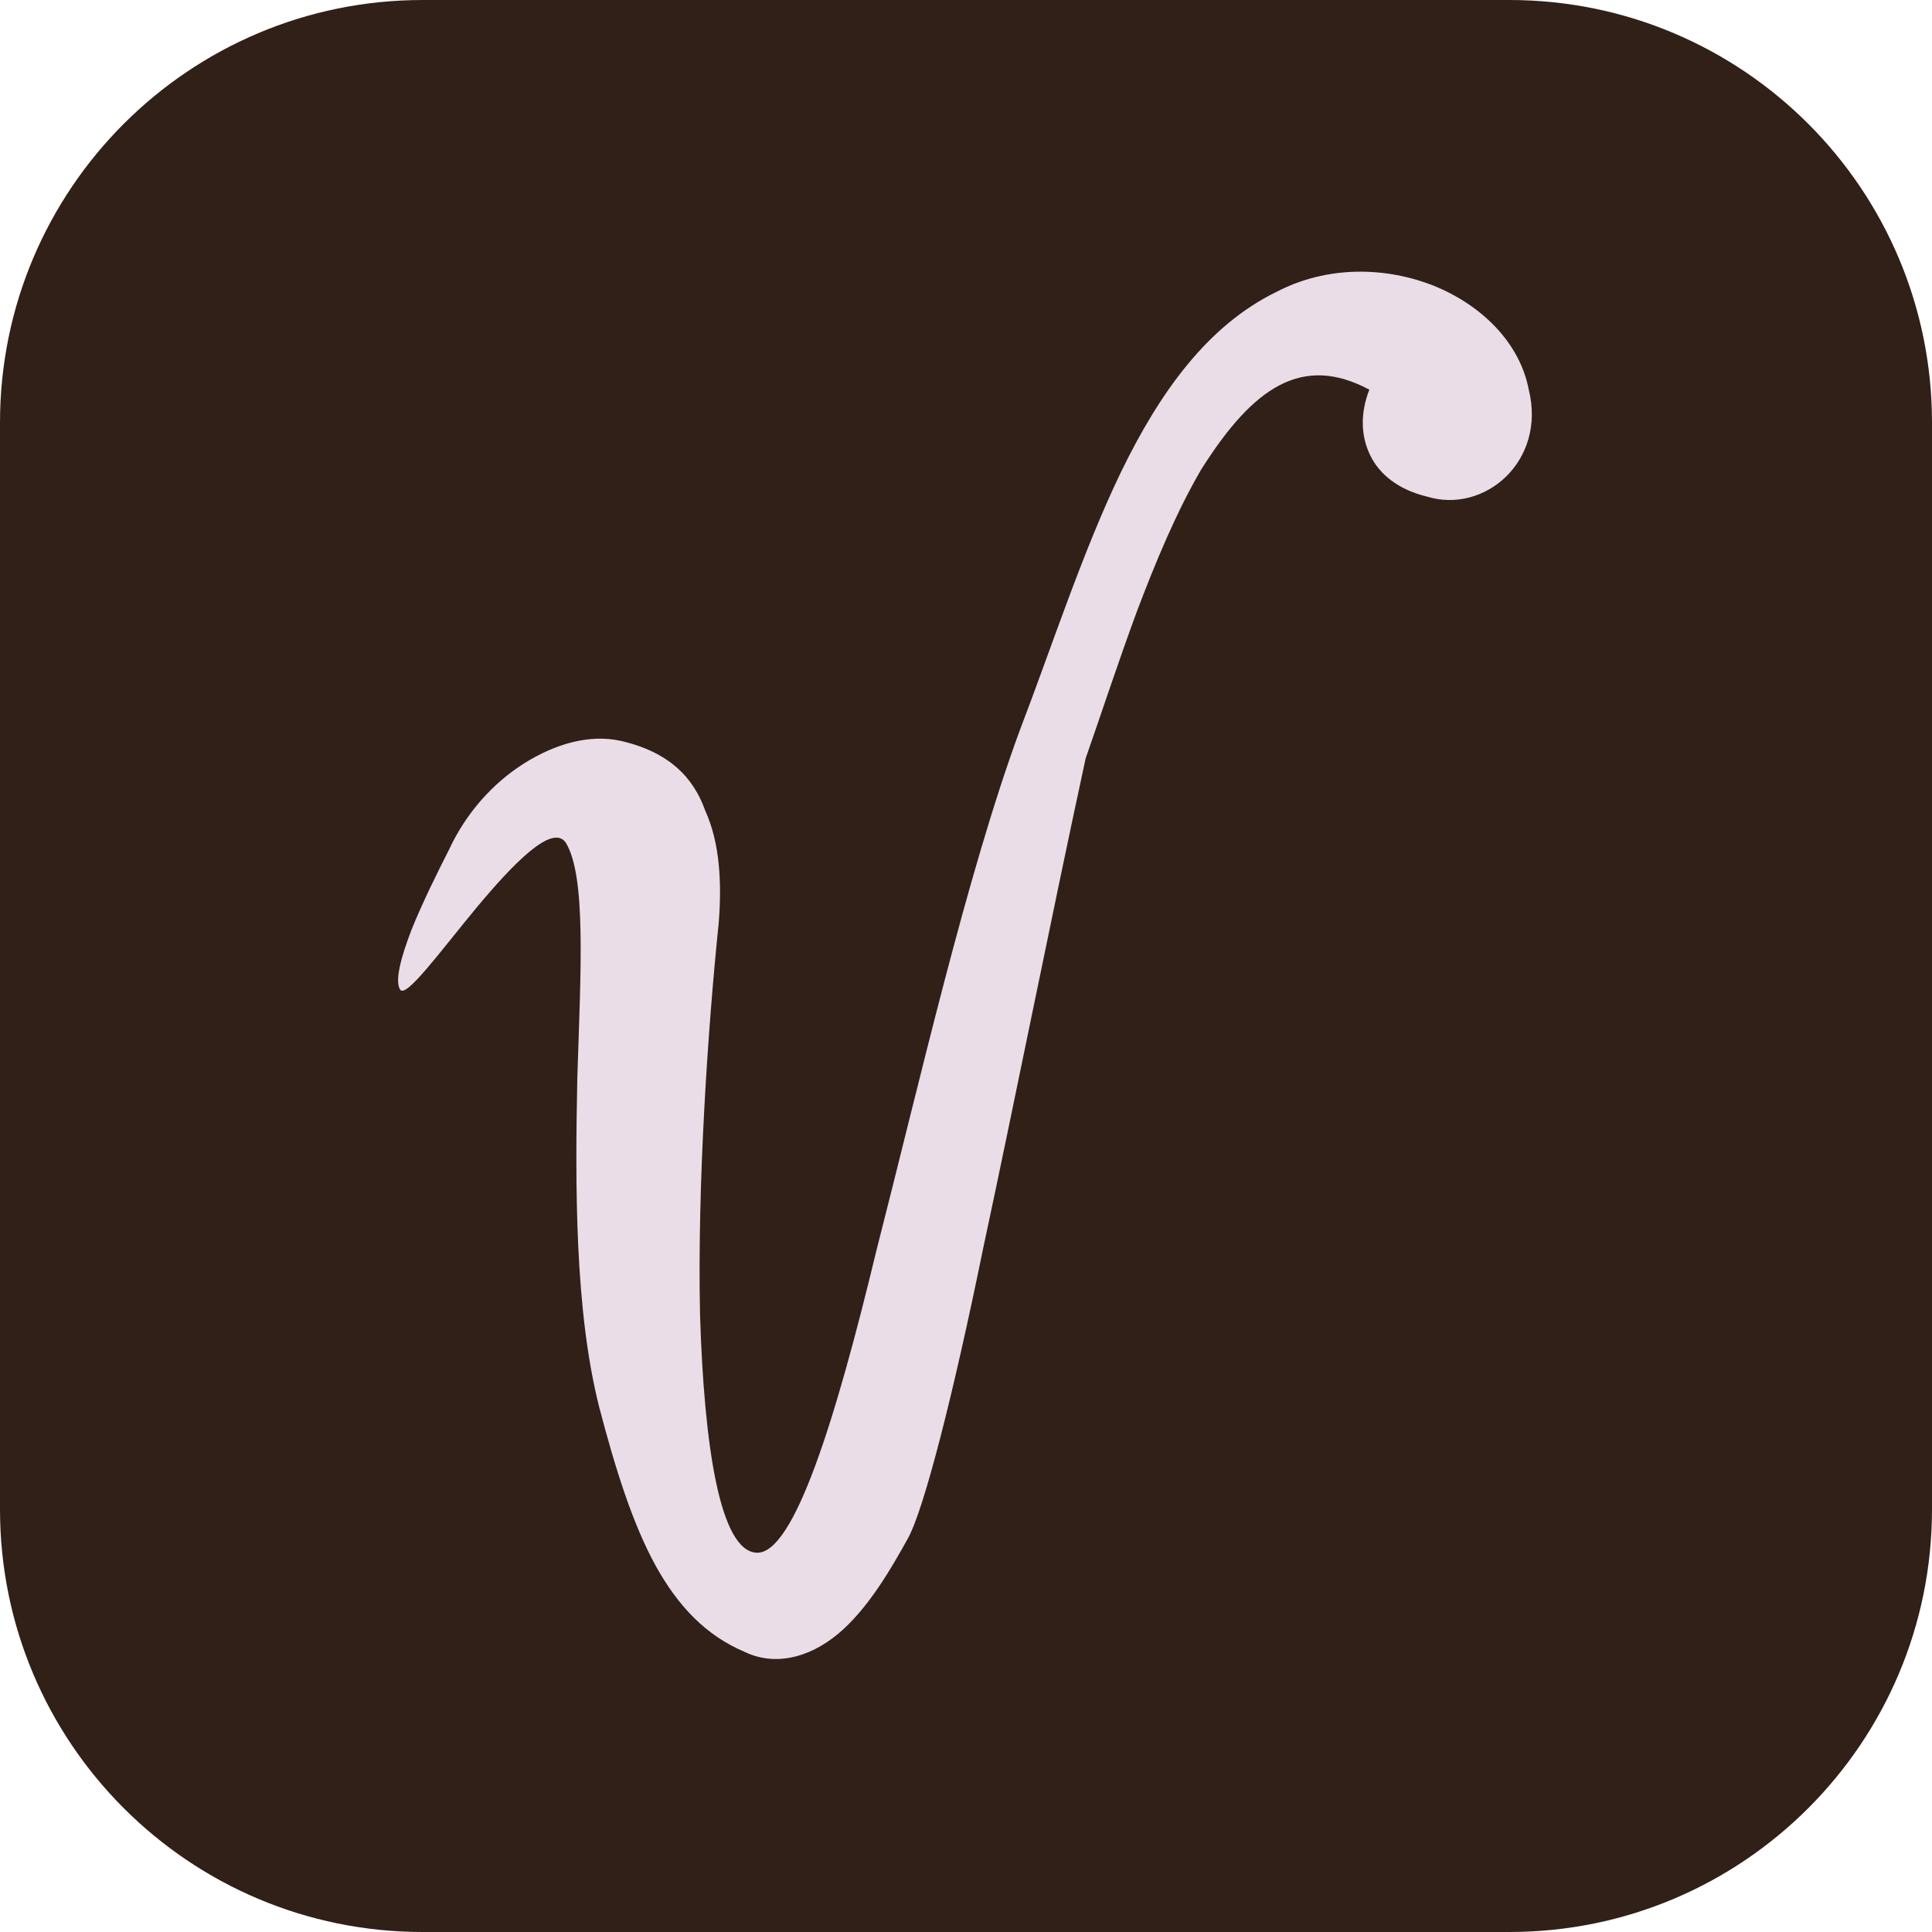
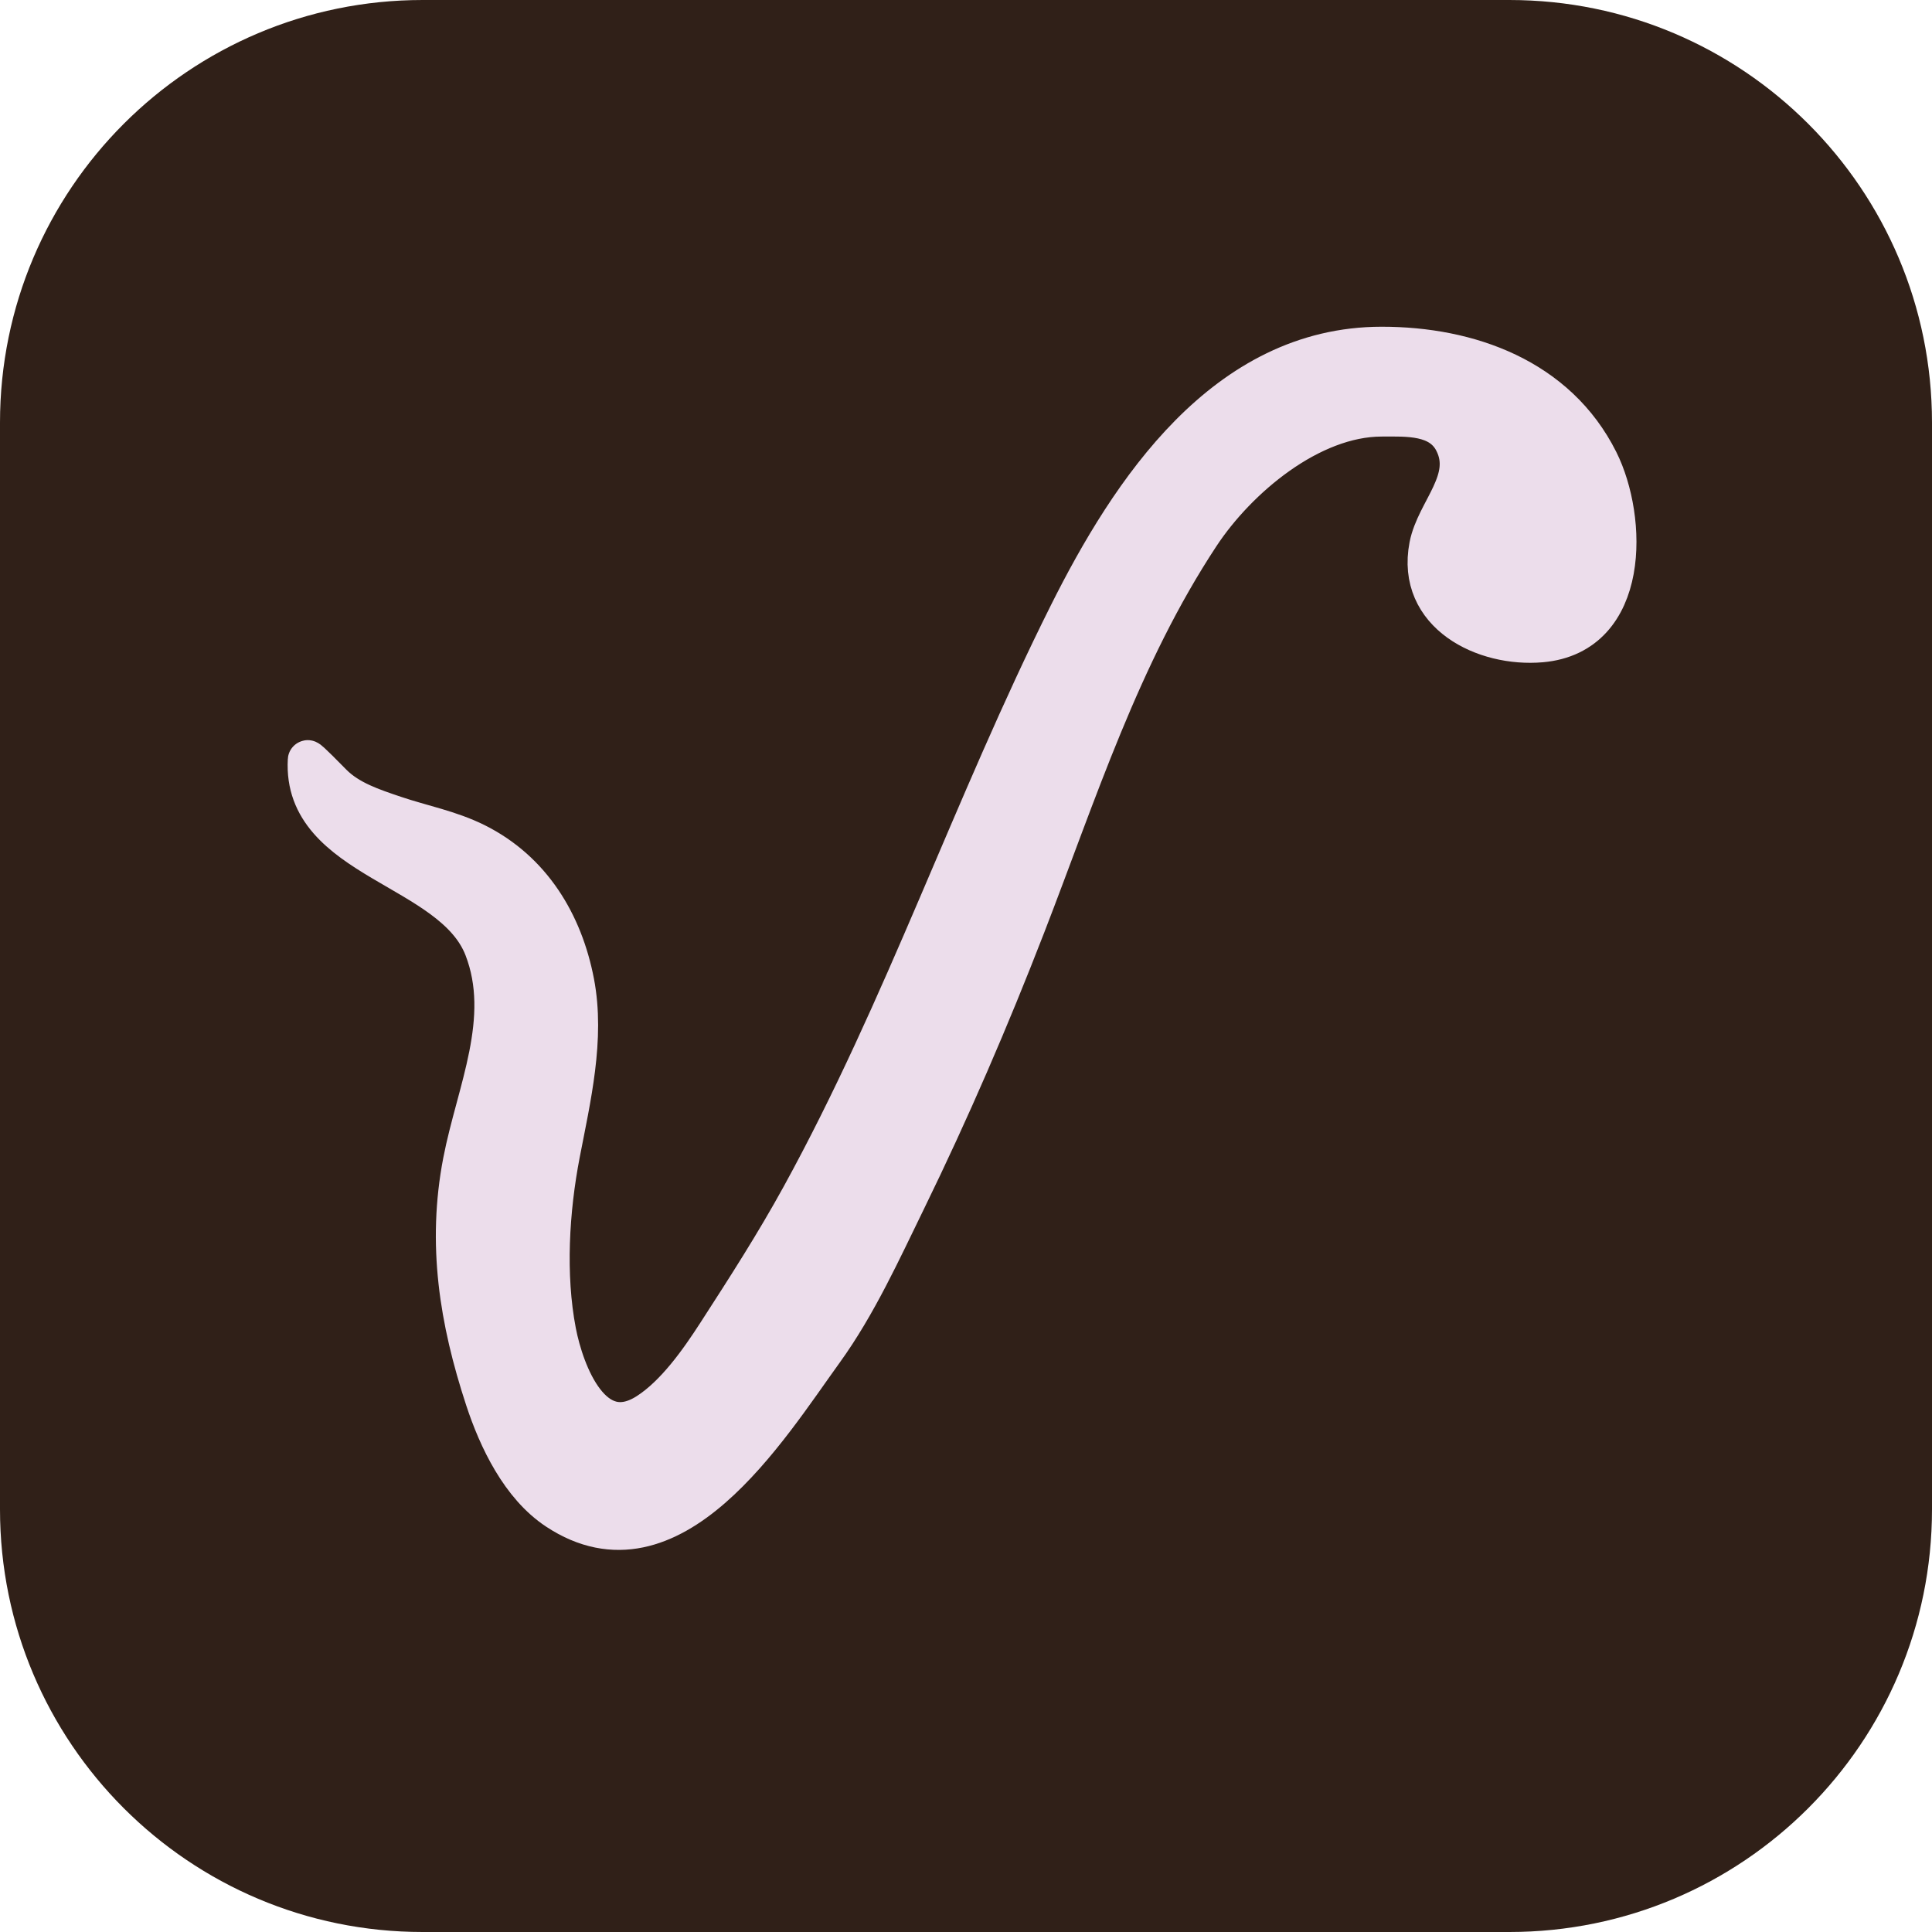
<svg xmlns="http://www.w3.org/2000/svg" width="64" height="64" viewBox="0 0 64 64">
  <rect width="64" height="64" rx="14" fill="#302018" />
-   <path transform="translate(12.01 9.00) scale(0.10478)" d="M27.4 182.6C23.8 189.7 19 199.3 15.5 208C12.2 216.6 10.1 224.2 11.9 227C13.8 229.7 24.5 215 36 201.1C47.6 187.2 60.1 174.2 64.3 180.6C70.7 191.2 69 220.5 67.9 254.8C67.2 289.1 67.1 328.4 74.8 358.9C80.1 379.2 85.5 396 92.6 409C99.8 422 108.6 431.2 120.9 436.4C131.7 441.5 143.3 437.2 152 429.2C160.6 421.3 167.3 409.7 172.4 400.5C177.5 391.3 186.7 355.3 196.2 308.8C206.2 262.2 217.5 205.2 228.6 153.9C233.5 139.9 238.8 123.7 244.7 107.7C250.7 91.8 257.3 76 265.1 62.6C273.5 49.3 281.5 40.2 290.1 35.8C298.7 31.4 307.8 31.7 318.3 37.3C315.5 44.4 315.5 51.7 318.5 57.9C321.4 64 327.4 68.9 336.5 71.1C345.6 73.9 355.1 71.1 361.6 64.7C368 58.4 371.5 48.6 368.7 37.3C365.9 22.6 354 10.7 338.8 4.5C323.5 -1.6 305 -2 288.9 6.4C267.2 17 252.1 38 239.8 63.3C227.6 88.6 218.1 118.1 207.6 145.5C190.9 191.1 176.1 256.2 162.4 309.7C149.5 363.2 136.4 405.3 124.7 405C113 404.7 108 371.4 106.7 329.9C105.8 288.5 109.2 238.9 112.6 205.9C113.6 193.2 113 180.6 108.3 170.3C104.6 159.9 96.9 151.8 81.5 148.3C71.7 146.2 61 149.2 51 155.5C41 161.8 32.6 171.4 27.4 182.6Z" fill="#EADDE7" />
+   <path transform="translate(9.21 10.50) scale(0.09393)" d="M389.21 10.442C420.054 10.426 451.098 21.562 465.706 50.748C475.914 71.153 476.913 112.047 445.476 114.8C425.438 116.554 401.315 104.725 405.935 80.76C408.341 68.287 421.603 57.423 414.74 44.002C409.845 34.432 398.14 35.171 389.21 35.175C364.105 35.188 338.328 56.934 325.145 76.918C297.104 119.428 281.907 167.549 263.649 214.667C250.921 247.512 237.04 279.697 221.572 311.376C212.83 329.275 204.154 348.419 192.416 364.668C172.692 391.97 138.736 447.38 98.418 420.784C85.527 412.284 77.641 395.755 73.004 381.615C63.894 353.862 59.558 326.915 65.155 297.867C69.896 273.281 82.348 247.612 72.649 222.574C61.483 193.769 8.459 191.551 10.443 156.266C10.476 155.703 17.82 163.276 19.232 164.688C25.092 170.548 33.363 173.234 41.057 175.841C50.727 179.115 60.61 180.916 69.838 185.532C89.353 195.298 100.498 213.652 104.533 234.659C108.343 254.479 103.276 275.582 99.508 295.119C95.682 314.981 94.295 337.855 98.134 357.855C100.949 372.496 110.958 398.942 130.36 386.431C140.193 380.086 148.535 368.236 154.755 358.611C165.173 342.492 175.214 326.886 184.484 310.015C220.937 243.631 245.09 172.219 278.824 104.8C300.537 61.404 333.992 10.467 389.21 10.442Z" fill="#ECDDEB" stroke="#ECDDEB" stroke-width="14" stroke-linejoin="round" />
</svg>
